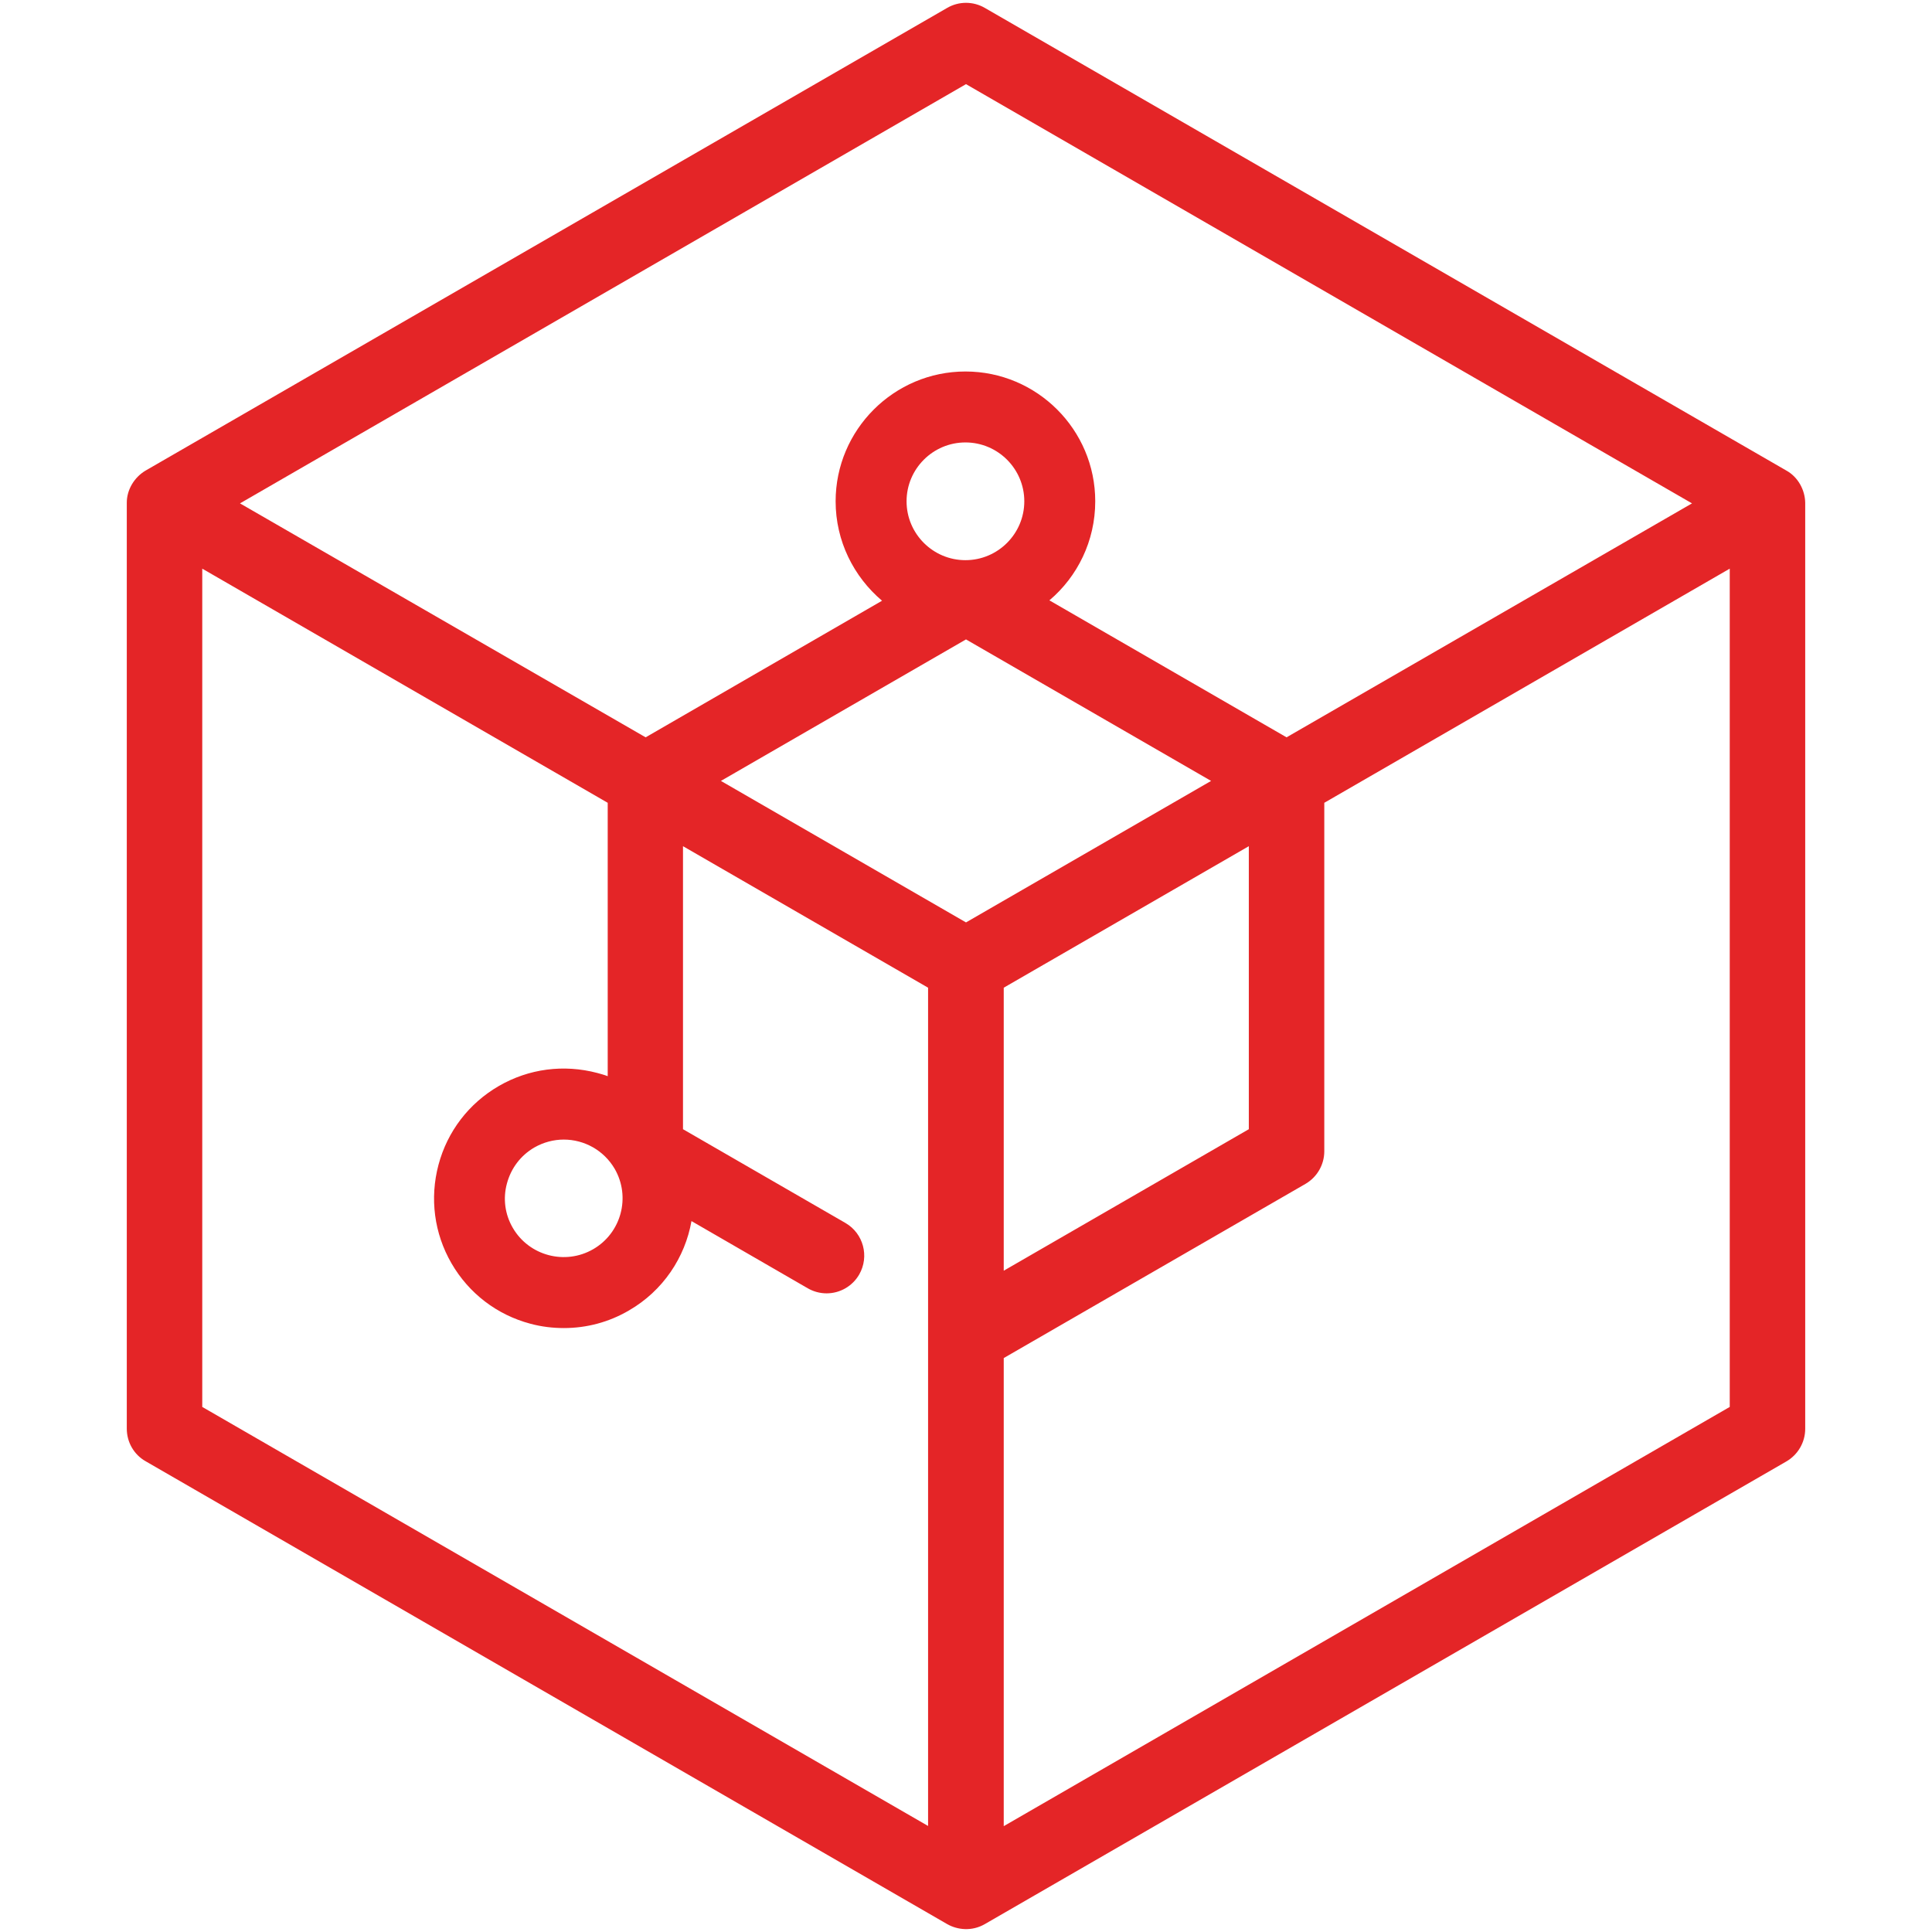
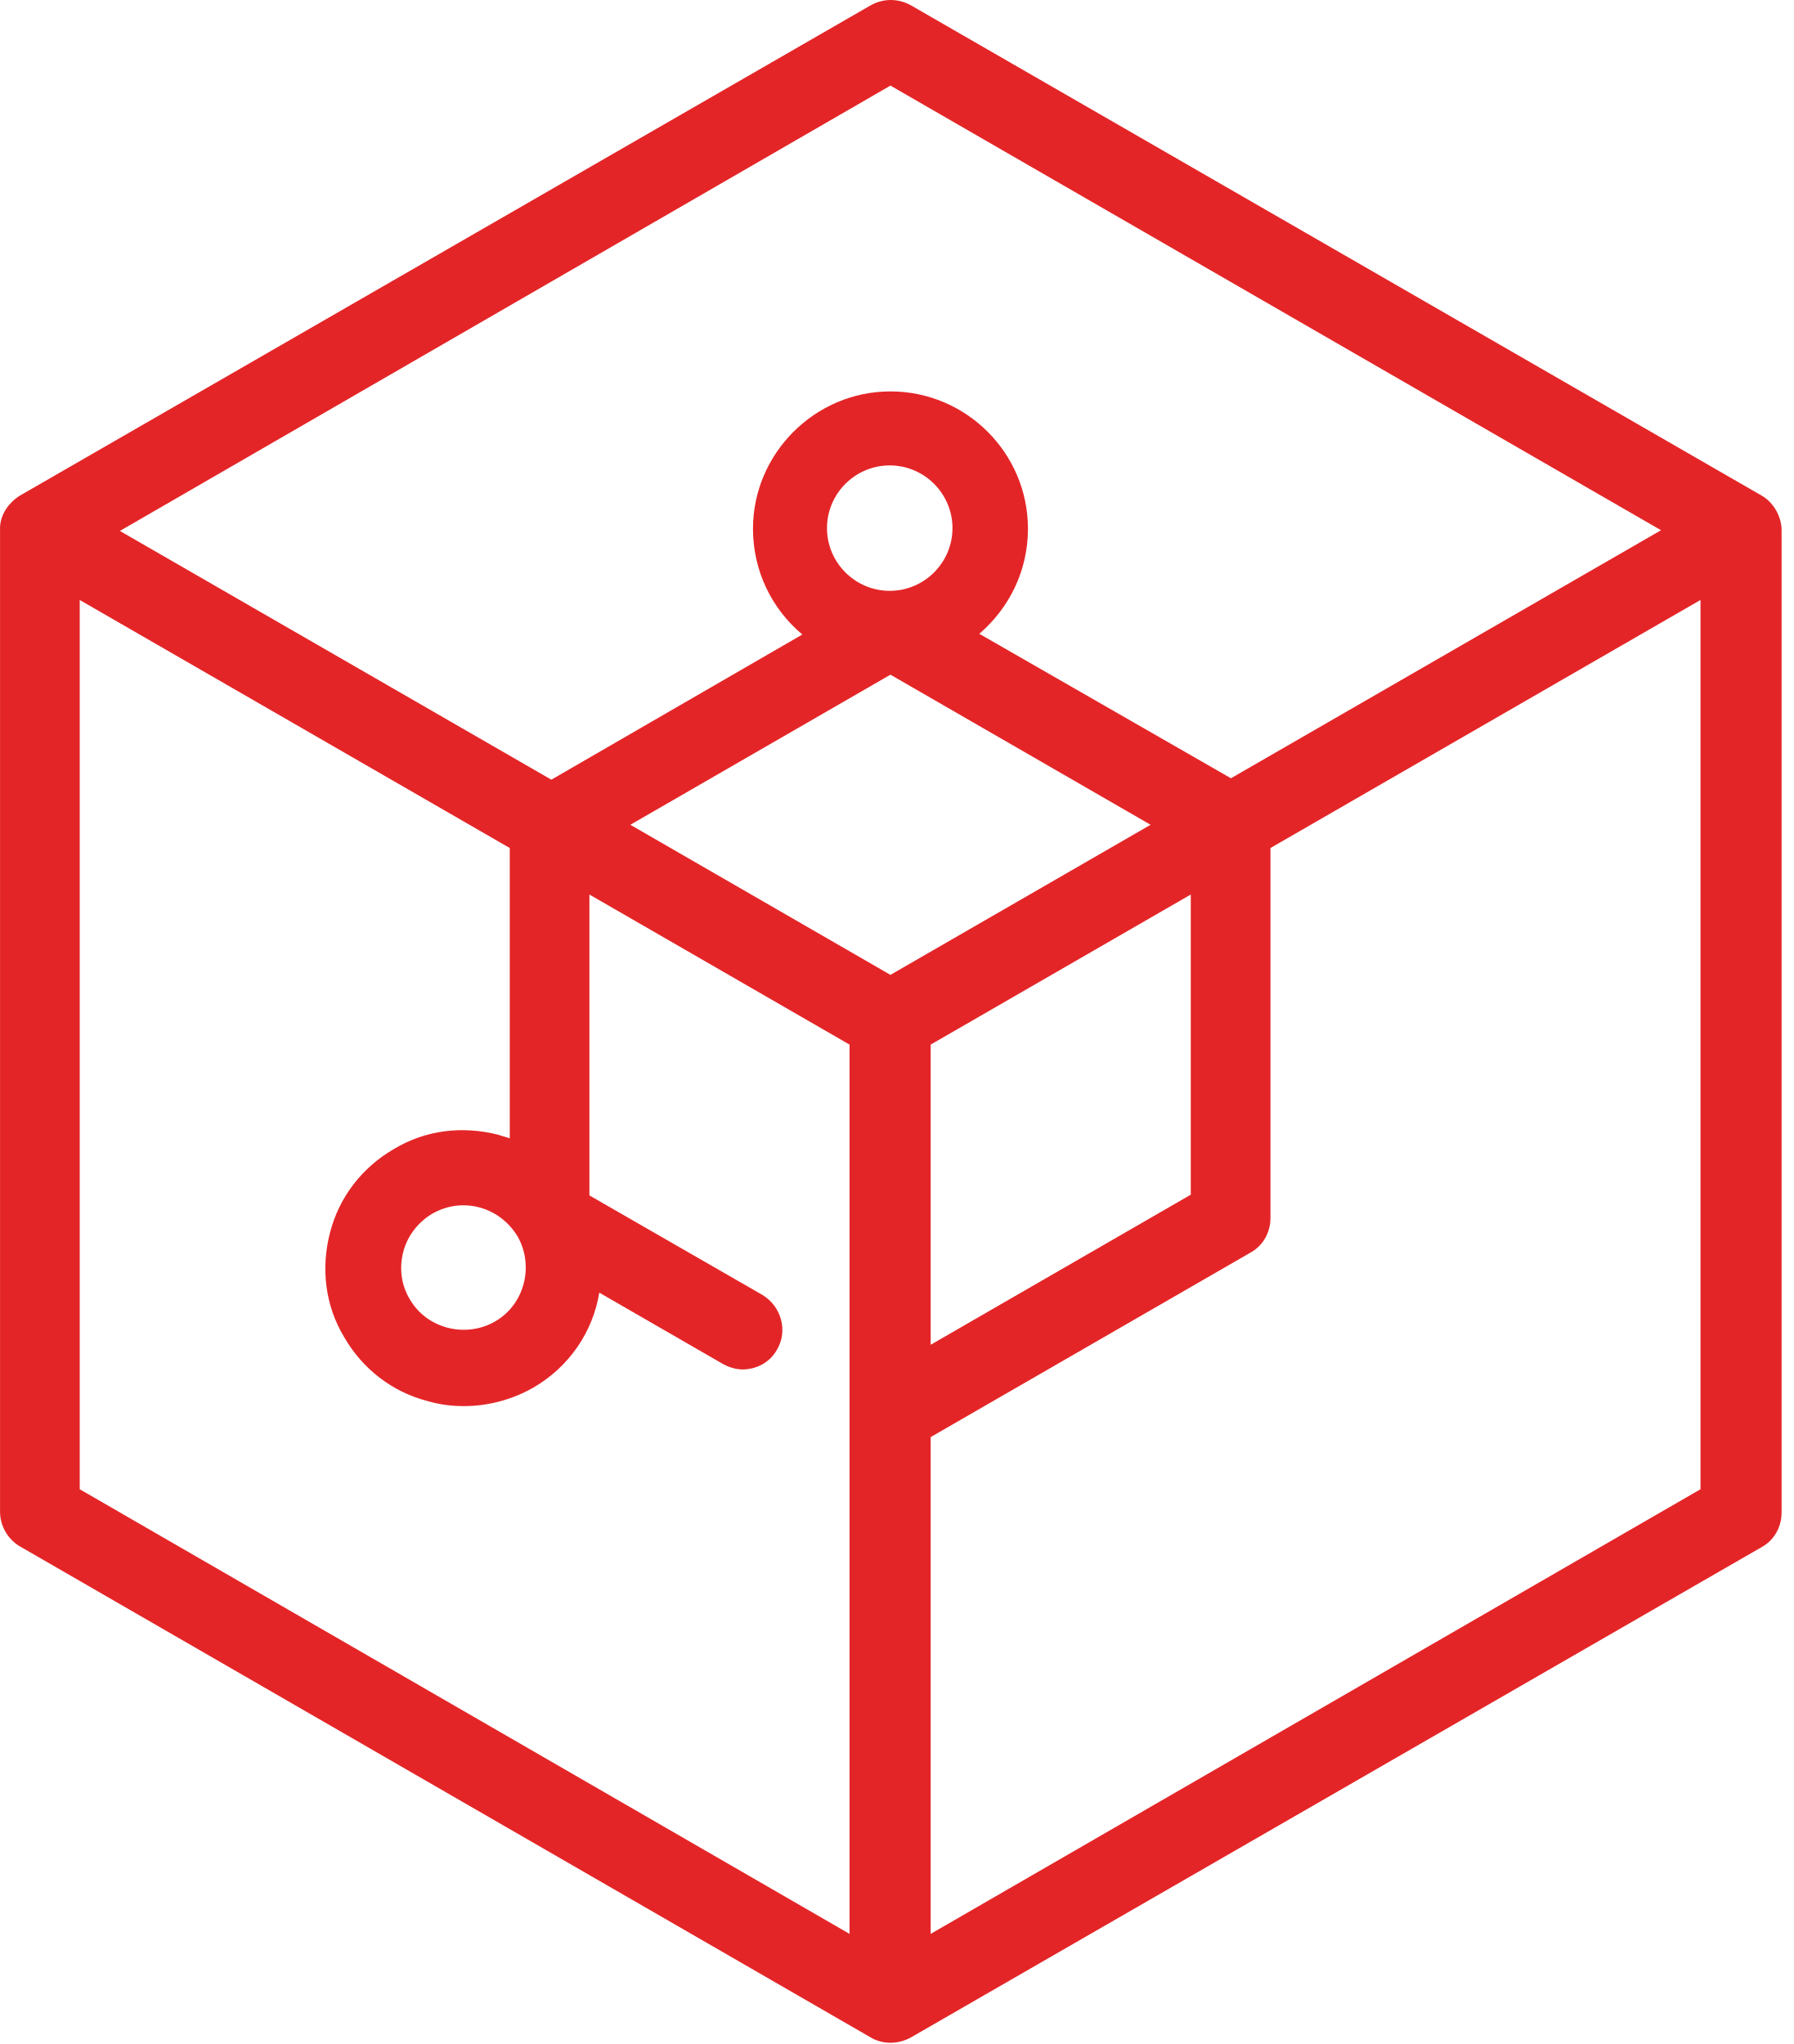
- <svg xmlns="http://www.w3.org/2000/svg" viewBox="0 0 1024 1024">
-   <path d="M956.8 266.5c-.1-6.7-3.7-13.6-10-17.1L522 4.2a19.87 19.87 0 0 0-20 0L77.2 249.4c-5.8 3.4-10.1 10-10 17.3v490.5c0 7.2 3.8 13.8 10 17.3L502 1019.8c5.4 3.1 13.1 4 20 0l424.8-245.2c6.2-3.6 10-10.2 10-17.3V266.8v-.3zM512 44.6l384.8 222.2-214.9 124-125.7-72.6c14.9-12.6 24.3-31.5 24.3-52.5 0-38-30.9-68.8-68.8-68.8s-68.8 30.9-68.8 68.8c0 21.1 9.6 40 24.6 52.7l-125.3 72.4-215-124L512 44.6zM283.2 608.2h0c4.9-2.8 10.3-4.2 15.6-4.2 10.8 0 21.2 5.6 27 15.5 8.6 14.9 3.5 34-11.4 42.6s-34 3.5-42.6-11.3c-4.2-7.2-5.3-15.6-3.1-23.6 2.2-8.1 7.3-14.8 14.5-19zm228.5-311.3c-17.2 0-31.2-14-31.2-31.2s14-31.2 31.2-31.2 31.2 14 31.2 31.2-14 31.2-31.2 31.2zm.3 42l129.9 75-129.9 75-129.9-75 129.9-75zm20 184.6l129.9-75v150l-129.9 75v-150zM107.2 301.4l214.9 124.1v144.9c-1.8-.7-3.7-1.2-5.5-1.7-17.8-4.7-36.3-2.3-52.2 6.9h0c-15.9 9.2-27.3 24.1-32 41.8s-2.3 36.3 6.9 52.2 24.1 27.3 41.8 32c5.9 1.6 11.9 2.3 17.8 2.3 12 0 23.8-3.1 34.4-9.3 18.2-10.5 29.8-28.2 33.2-47.4l61.6 35.6a20.03 20.03 0 0 0 10 2.7 19.97 19.97 0 0 0 17.3-10c5.5-9.6 2.2-21.8-7.3-27.3L362 598.5v-150l129.9 75v444.3L107.2 745.7V301.4zM532 967.9V719.8l159.9-92.3c6.2-3.6 10-10.2 10-17.3V425.5l214.9-124.1v444.3L532 967.9z" fill="#e42527" />
+ <svg xmlns="http://www.w3.org/2000/svg" width="43" height="49" viewBox="0 0 43 49" fill="none">
+   <path d="M42.705 12.711C42.705 12.39 42.519 12.052 42.231 11.883L21.834 0.127C21.53 -0.042 21.175 -0.042 20.871 0.127L0.474 11.883C0.204 12.052 -0.016 12.356 0.001 12.711V36.242C0.001 36.579 0.187 36.9 0.474 37.069L20.871 48.843C21.125 48.995 21.496 49.029 21.834 48.843L42.231 37.086C42.536 36.917 42.705 36.596 42.705 36.258V12.711ZM21.344 2.052L39.815 12.711L29.506 18.657L23.474 15.194C24.183 14.586 24.64 13.691 24.64 12.677C24.64 10.853 23.152 9.383 21.344 9.383C19.536 9.383 18.049 10.87 18.049 12.677C18.049 13.691 18.505 14.603 19.232 15.211L13.216 18.691L2.874 12.728L21.344 2.052ZM10.36 29.096C10.597 28.961 10.85 28.894 11.104 28.894C11.627 28.894 12.117 29.164 12.405 29.637C12.81 30.346 12.574 31.275 11.864 31.681C11.154 32.086 10.225 31.85 9.819 31.14C9.616 30.802 9.566 30.397 9.667 30.008C9.769 29.62 10.022 29.299 10.36 29.096ZM21.327 14.164C20.499 14.164 19.823 13.488 19.823 12.661C19.823 11.833 20.499 11.157 21.327 11.157C22.155 11.157 22.831 11.833 22.831 12.661C22.831 13.488 22.155 14.164 21.327 14.164ZM21.344 16.174L27.58 19.772L21.344 23.37L15.109 19.772L21.344 16.174ZM22.308 25.042L28.543 21.444V28.64L22.308 32.238V25.042ZM1.911 14.383L12.219 20.329V27.289C12.134 27.255 12.033 27.238 11.948 27.204C11.087 26.985 10.208 27.086 9.447 27.542C8.687 27.981 8.129 28.691 7.91 29.552C7.69 30.397 7.791 31.292 8.248 32.052C8.687 32.812 9.397 33.37 10.259 33.59C10.546 33.674 10.833 33.708 11.12 33.708C11.695 33.708 12.27 33.556 12.777 33.269C13.655 32.762 14.213 31.917 14.365 30.988L17.322 32.694C17.474 32.779 17.643 32.829 17.796 32.829C18.134 32.829 18.455 32.66 18.624 32.356C18.894 31.9 18.725 31.309 18.269 31.039L14.128 28.657V21.444L20.364 25.042V46.36L1.911 35.701V14.383ZM22.308 46.36V34.451L29.98 30.025C30.284 29.856 30.453 29.535 30.453 29.198V20.329L40.761 14.383V35.701L22.308 46.36Z" fill="#E42527" />
</svg>
